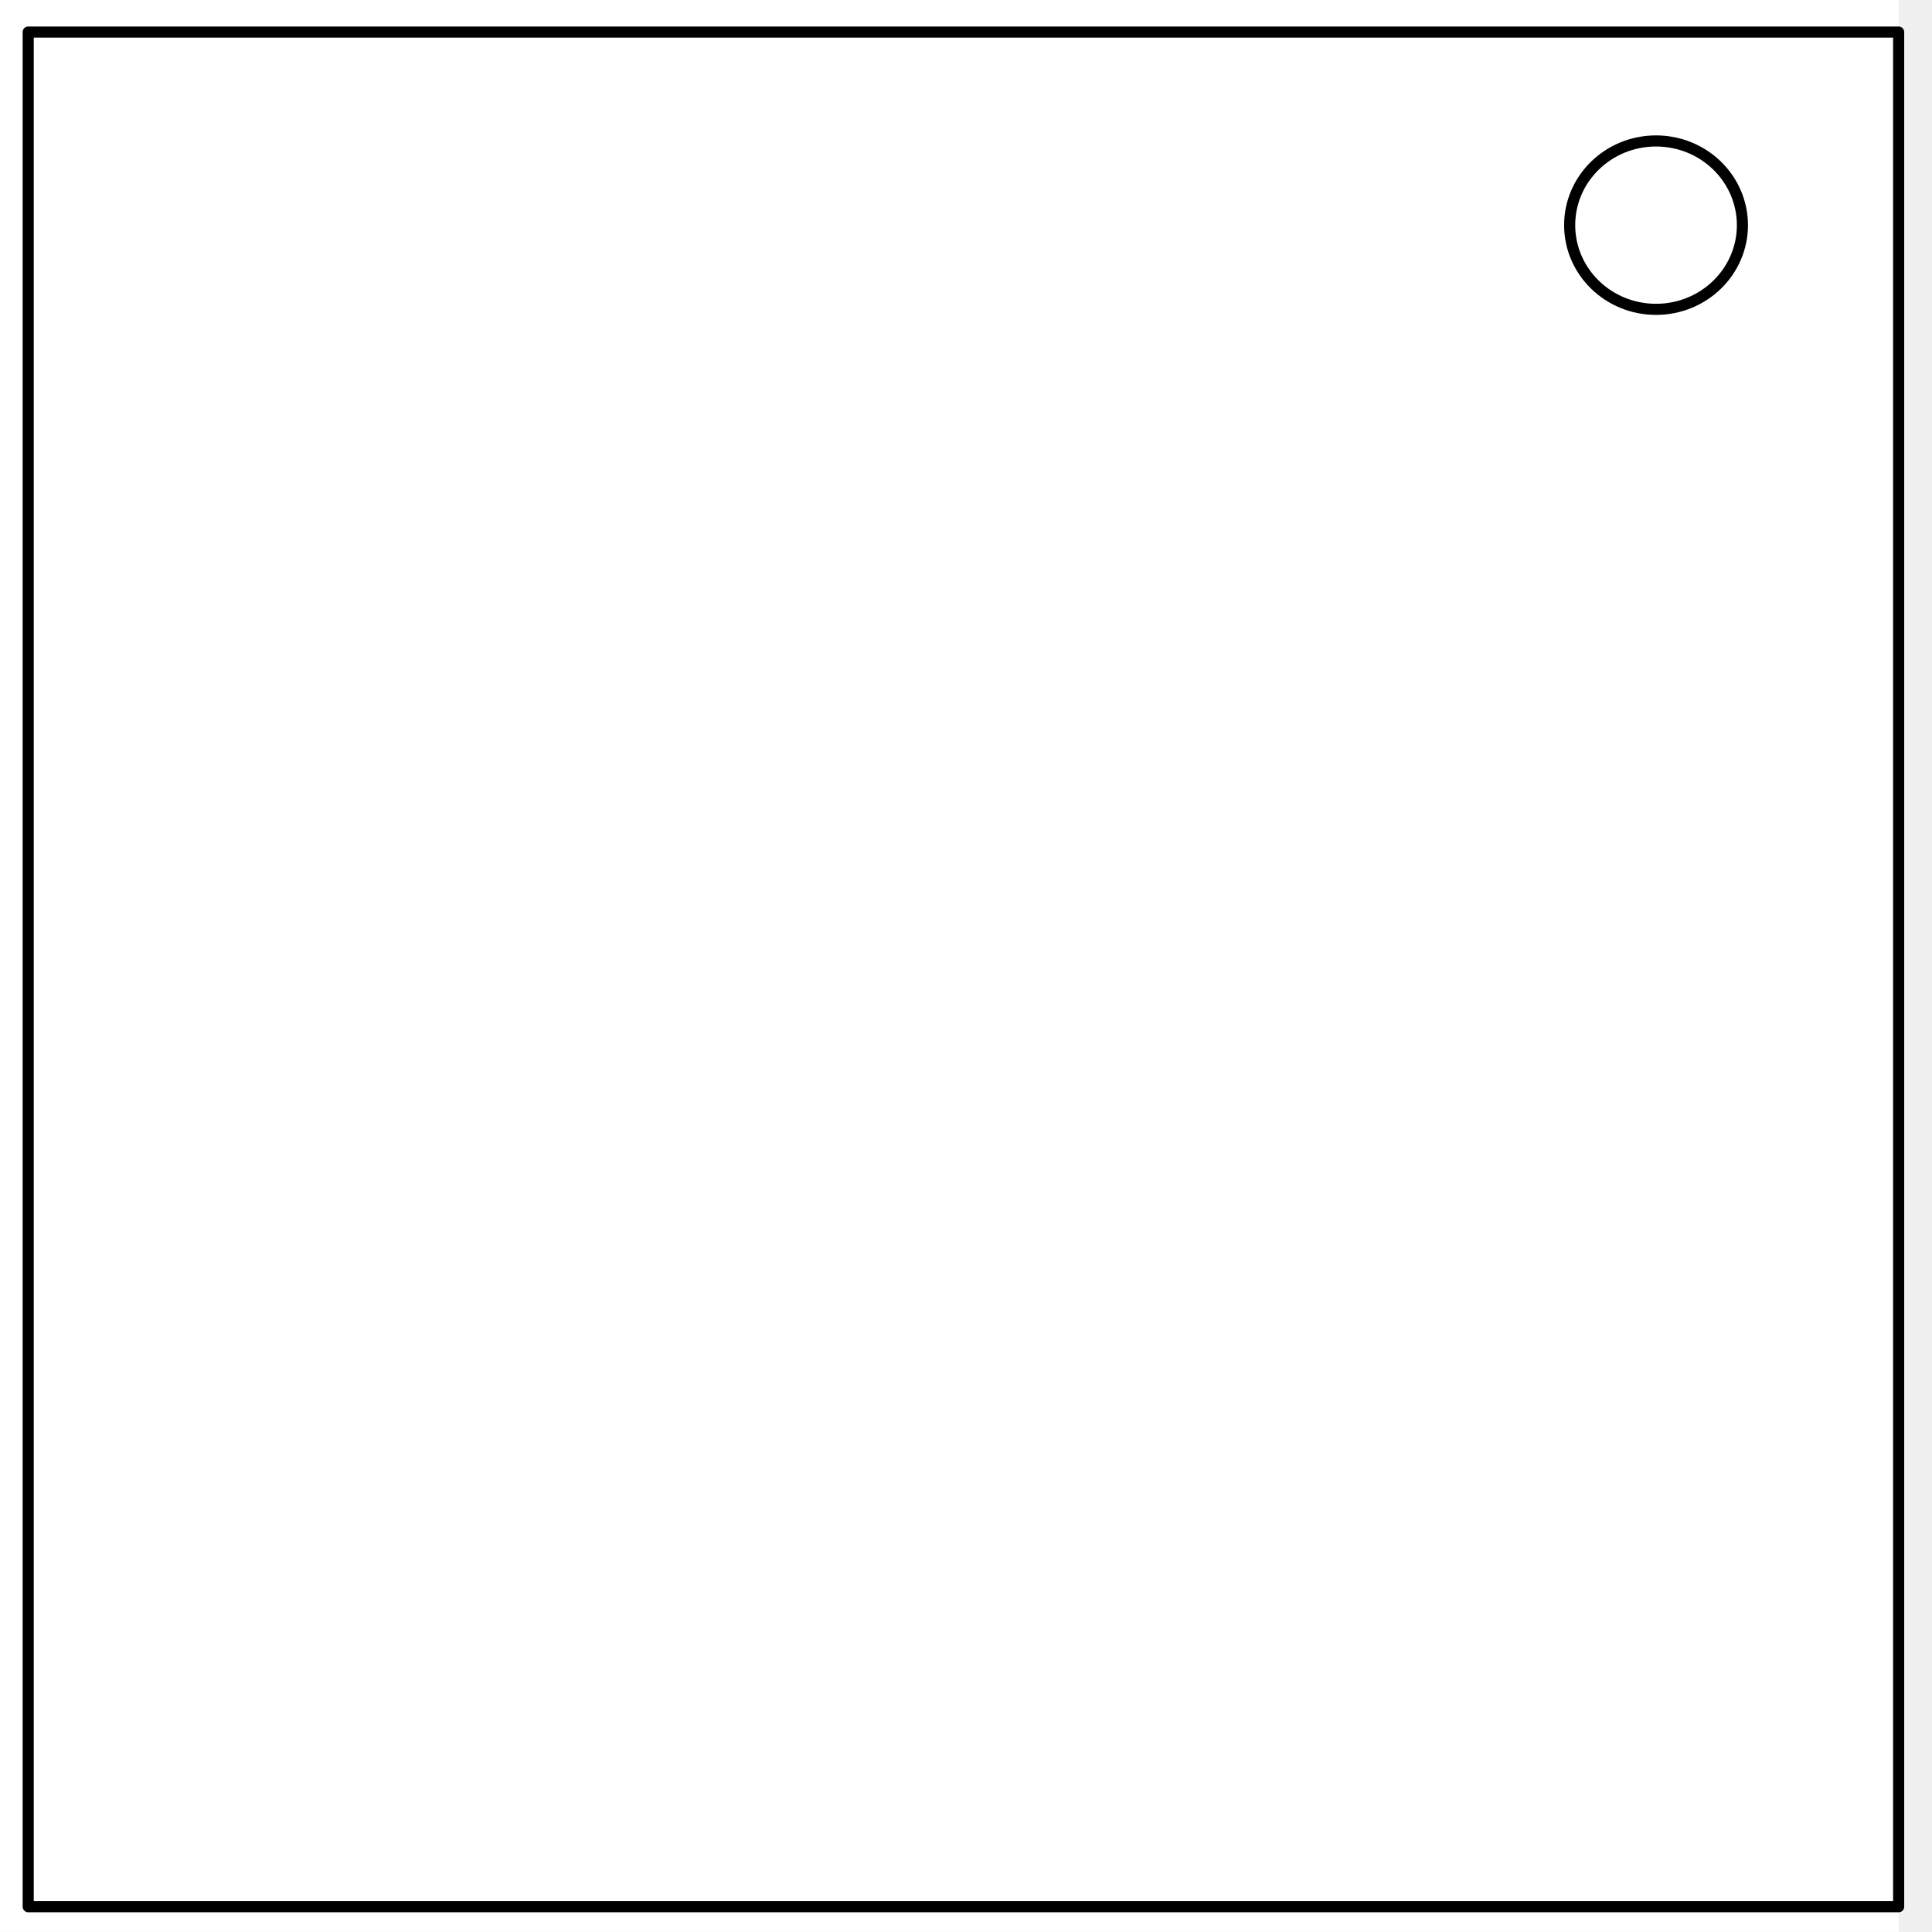
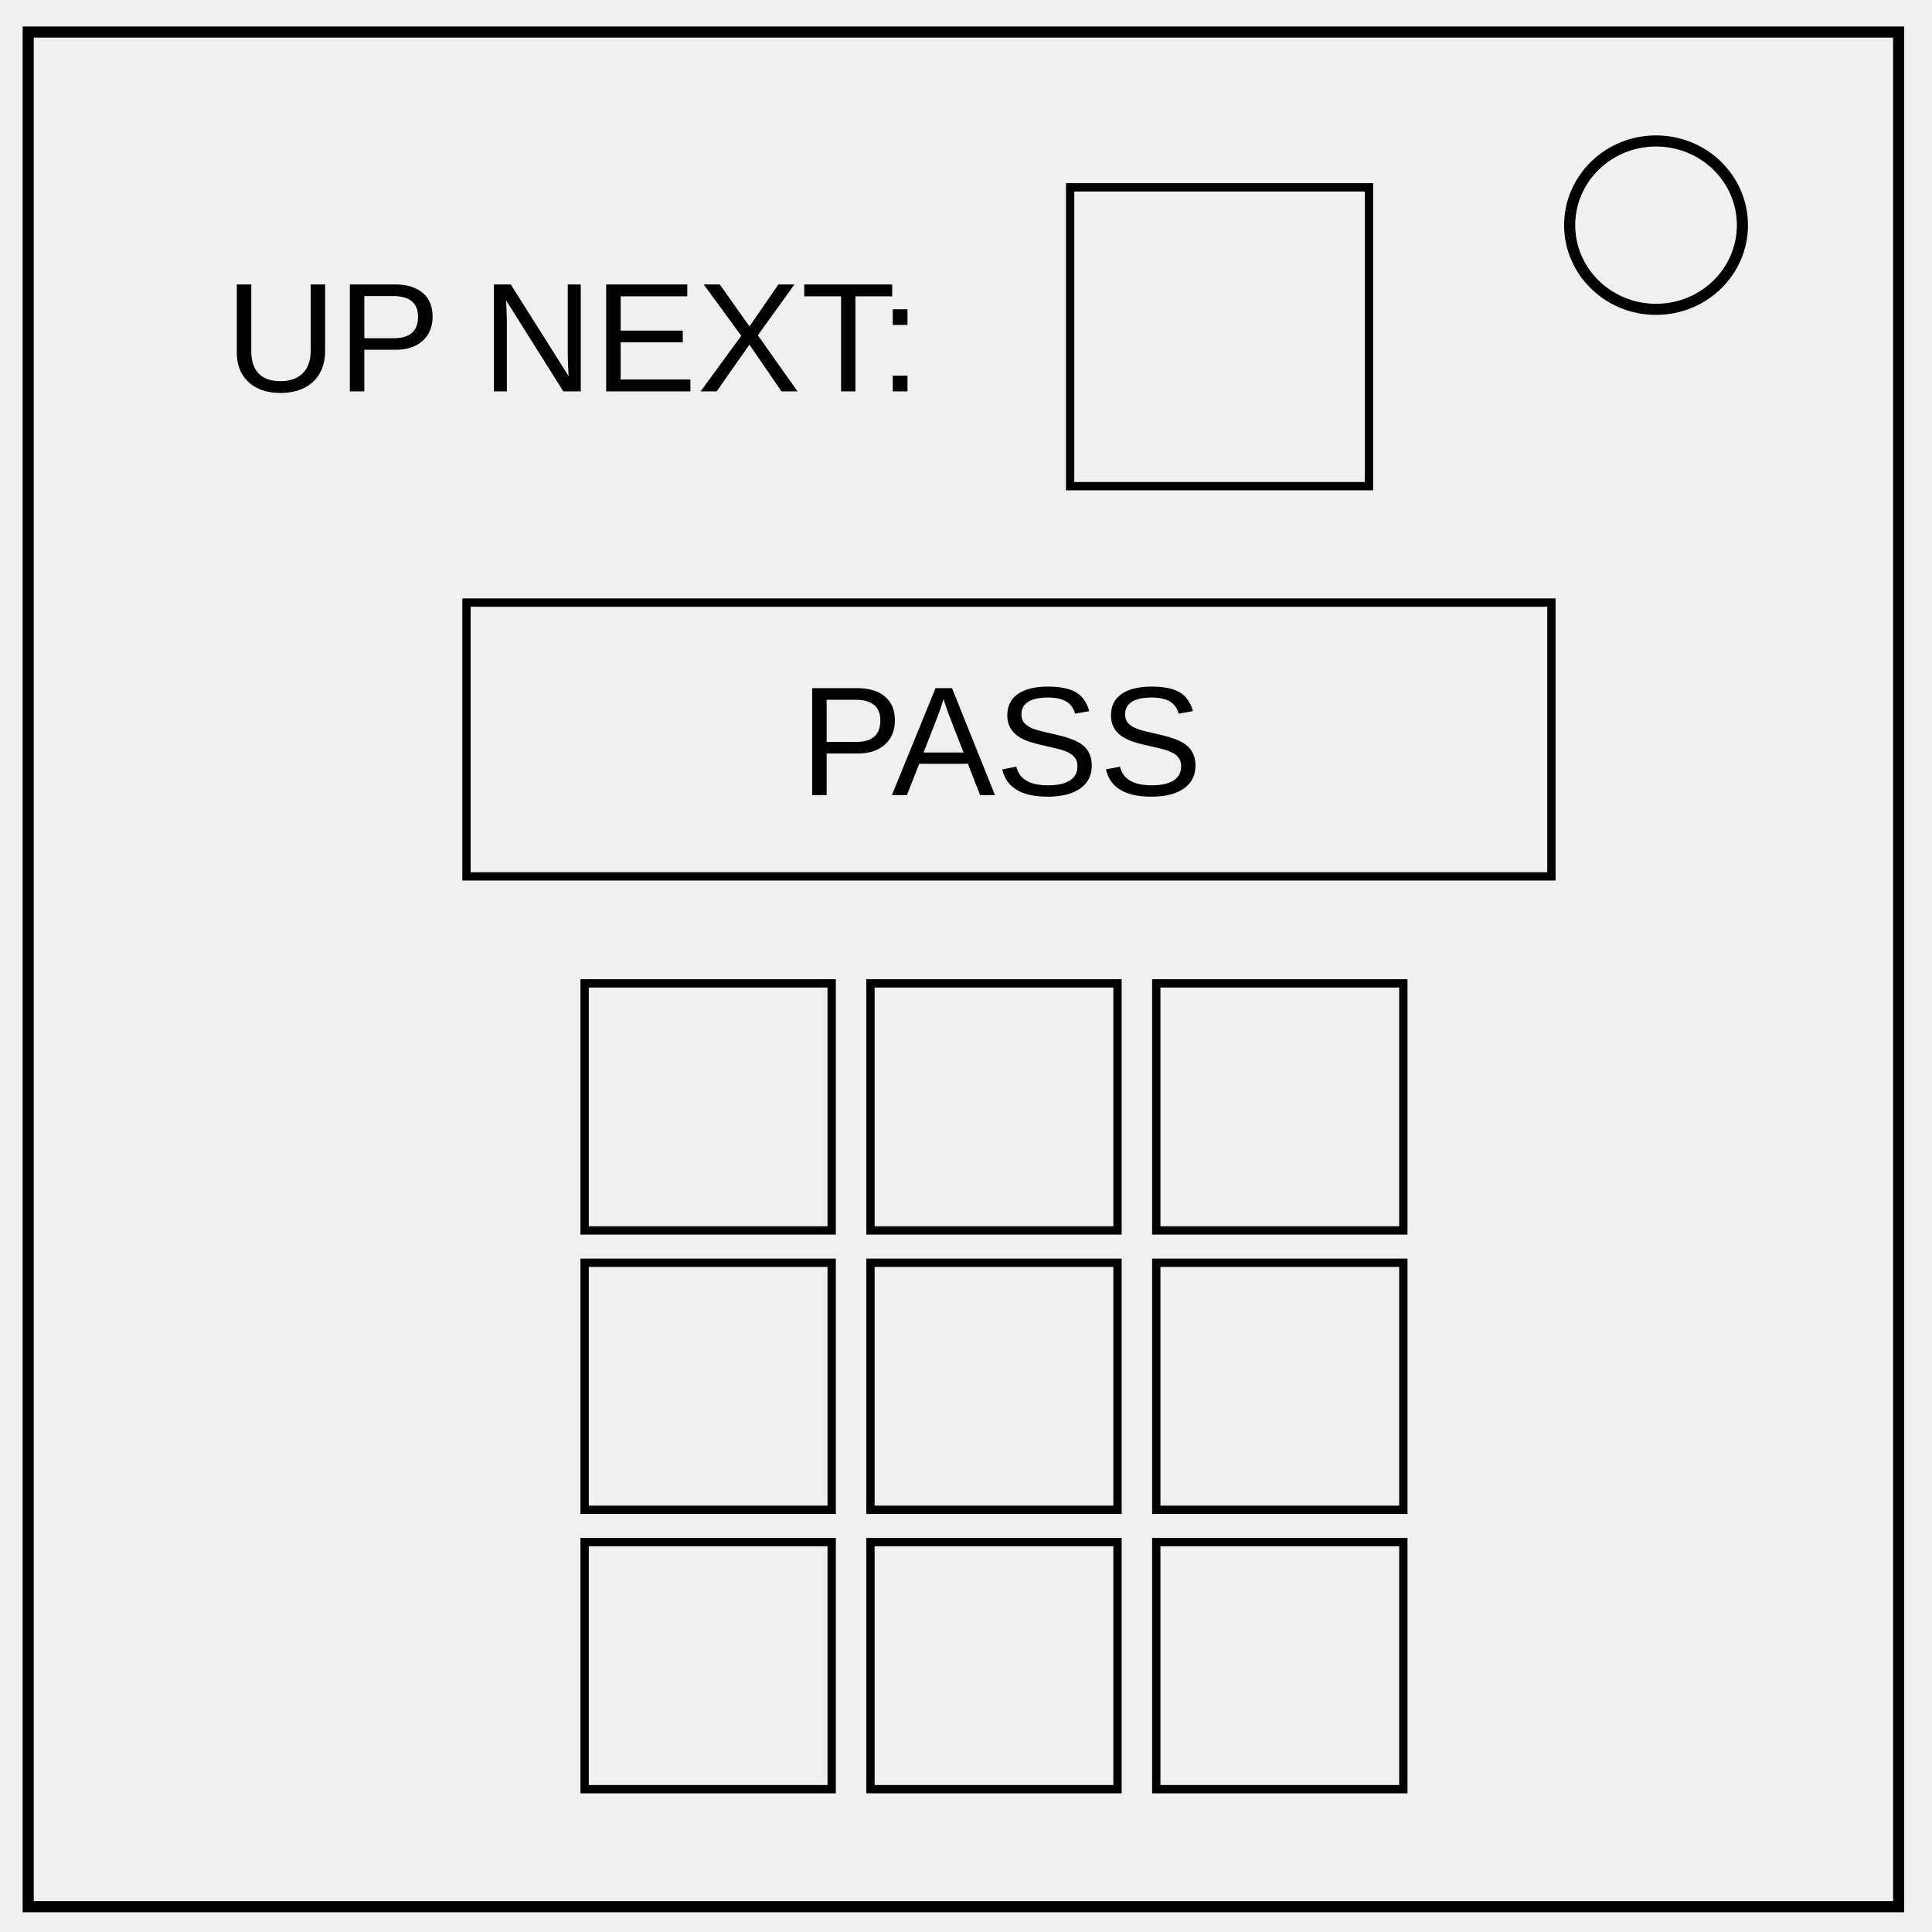
- <svg xmlns="http://www.w3.org/2000/svg" version="1.1" viewBox="0.0 0.0 348.0 348.0" fill="none" stroke="none" stroke-linecap="square" stroke-miterlimit="10">
+ <svg xmlns="http://www.w3.org/2000/svg" version="1.1" viewBox="0.0 0.0 348.0 348.0" fill="none" width="100%" height="100%">
  <clipPath id="p.0">
    <path d="m0 0l348.0 0l0 348.0l-348.0 0l0 -348.0z" clip-rule="nonzero" />
  </clipPath>
-   <g clip-path="url(#p.0)">
-     <path fill="#000000" fill-opacity="0.0" d="m0 0l348.0 0l0 348.0l-348.0 0z" fill-rule="nonzero" />
-     <path fill="#ffffff" d="m-6.0 0l348.0 0l0 347.969l-348.0 0z" fill-rule="nonzero" />
-     <path fill="#000000" fill-opacity="0.0" d="m5.079 5.776l336.913 0l0 337.669l-336.913 0z" fill-rule="nonzero" />
-     <path stroke="#000000" stroke-width="2.0" stroke-linejoin="round" stroke-linecap="butt" d="m5.079 5.776l336.913 0l0 337.669l-336.913 0z" fill-rule="nonzero" />
-     <path fill="#ffffff" d="m282.734 40.554l0 0c0 -8.376 6.966 -15.165 15.559 -15.165l0 0c4.127 0 8.084 1.598 11.002 4.442c2.918 2.844 4.557 6.701 4.557 10.724l0 0c0 8.376 -6.966 15.165 -15.559 15.165l0 0c-8.593 0 -15.559 -6.79 -15.559 -15.165z" fill-rule="nonzero" />
-     <path stroke="#000000" stroke-width="2.0" stroke-linejoin="round" stroke-linecap="butt" d="m282.734 40.554l0 0c0 -8.376 6.966 -15.165 15.559 -15.165l0 0c4.127 0 8.084 1.598 11.002 4.442c2.918 2.844 4.557 6.701 4.557 10.724l0 0c0 8.376 -6.966 15.165 -15.559 15.165l0 0c-8.593 0 -15.559 -6.79 -15.559 -15.165z" fill-rule="nonzero" />
-   </g>
+   <path d="m5.079 5.776l336.913 0l0 337.669l-336.913 0z" stroke-width="2.0" stroke="#000000" fill-rule="nonzero" />
+   <path d="m282.734 40.554l0 0c0 -8.376 6.966 -15.165 15.559 -15.165l0 0c4.127 0 8.084 1.598 11.002 4.442c2.918 2.844 4.557 6.701 4.557 10.724l0 0c0 8.376 -6.966 15.165 -15.559 15.165l0 0c-8.593 0 -15.559 -6.79 -15.559 -15.165z" stroke-width="2.0" stroke="#000000" fill-rule="nonzero" />
+   <text style="font-size:28px;fill:#000000;font-family:Arial" x="40.5" y="70.5">UP NEXT:</text>
+   <rect style="stroke:#000000;stroke-width:1.5" width="53.829" height="53.829" x="192.757" y="33.744" />
+   <rect style="stroke:#000000;stroke-width:1.5" width="44.5" height="44.5" x="105.304" y="277.773" />
+   <rect style="stroke:#000000;stroke-width:1.5" width="44.5" height="44.5" x="156.79" y="277.773" />
+   <rect style="stroke:#000000;stroke-width:1.5" width="44.5" height="44.5" x="208.276" y="277.773" />
+   <rect style="stroke:#000000;stroke-width:1.5" width="44.5" height="44.5" x="105.304" y="227.452" />
+   <rect style="stroke:#000000;stroke-width:1.5" width="44.5" height="44.5" x="156.79" y="227.452" />
+   <rect style="stroke:#000000;stroke-width:1.5" width="44.5" height="44.5" x="208.276" y="227.452" />
+   <rect style="stroke:#000000;stroke-width:1.5" width="44.5" height="44.5" x="105.304" y="177.131" />
+   <rect style="stroke:#000000;stroke-width:1.5" width="44.5" height="44.5" x="156.79" y="177.131" />
+   <rect style="stroke:#000000;stroke-width:1.5" width="44.5" height="44.5" x="208.276" y="177.131" />
+   <rect style="stroke:#000000;stroke-width:1.5" width="195.423" height="49.317" x="84.024" y="108.54" />
+   <text style="font-size:28px;fill:#000000;font-family:Arial;" x="143.994" y="143.22">PASS</text>
</svg>
